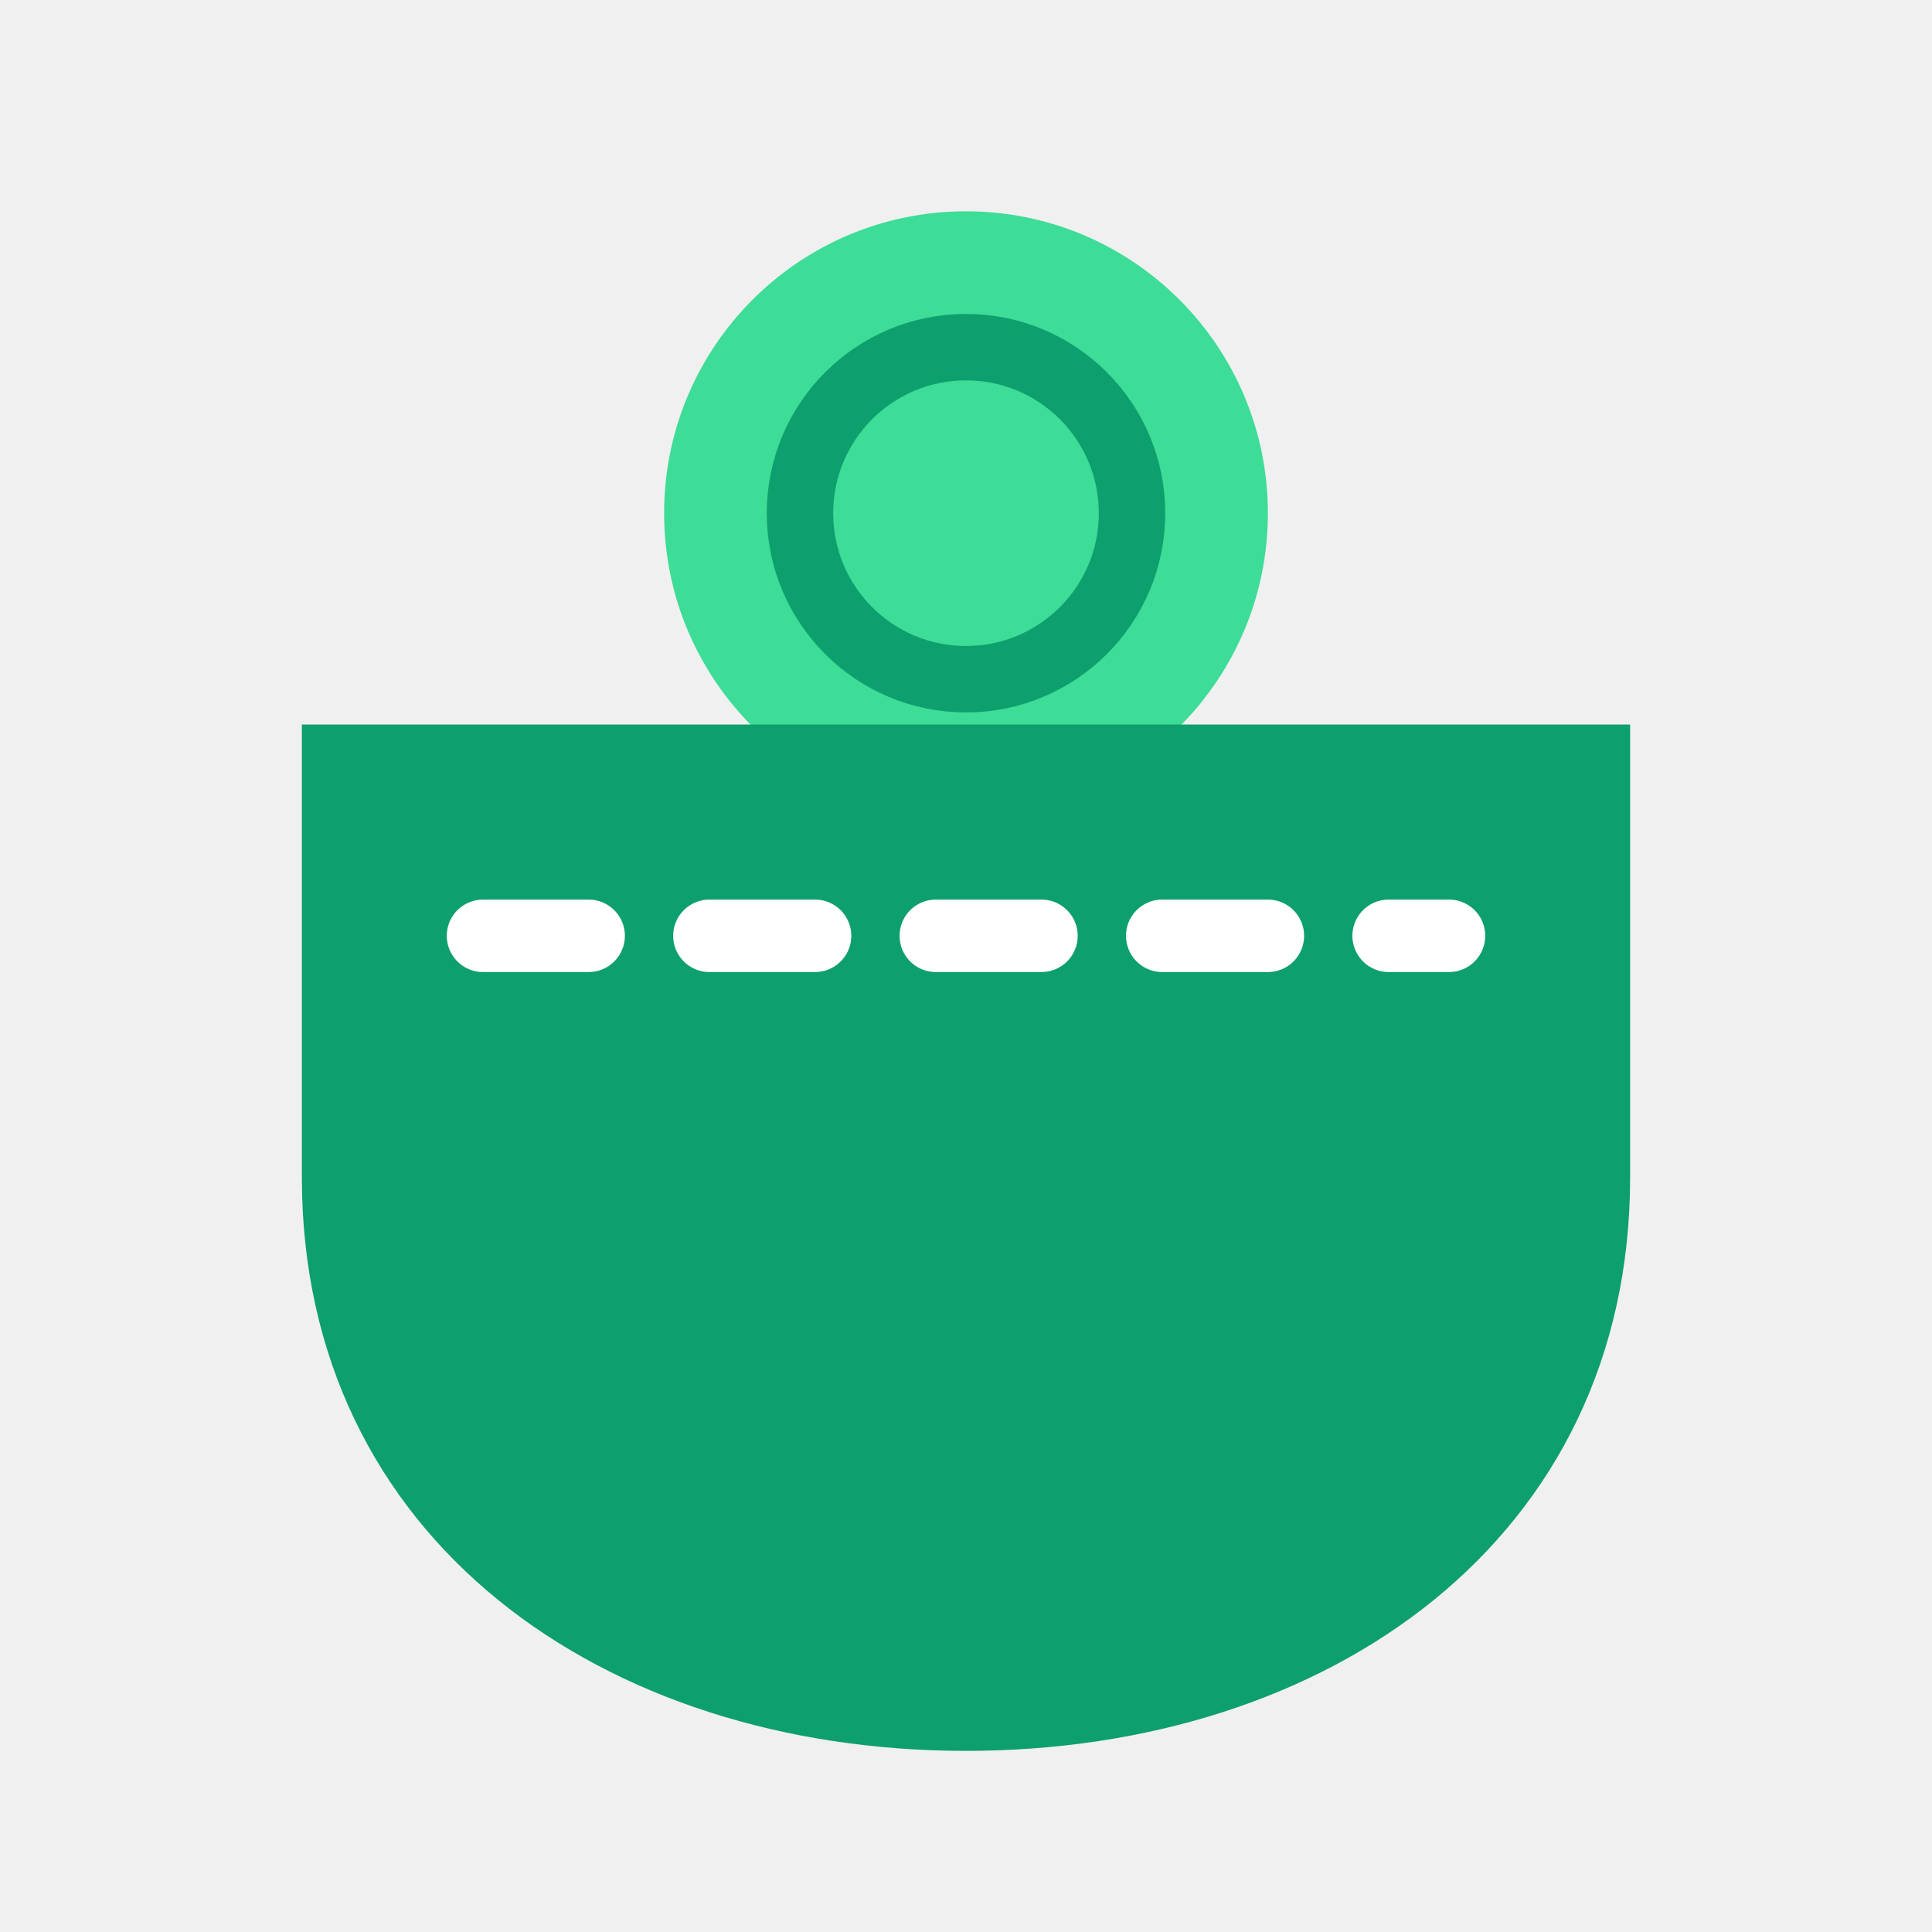
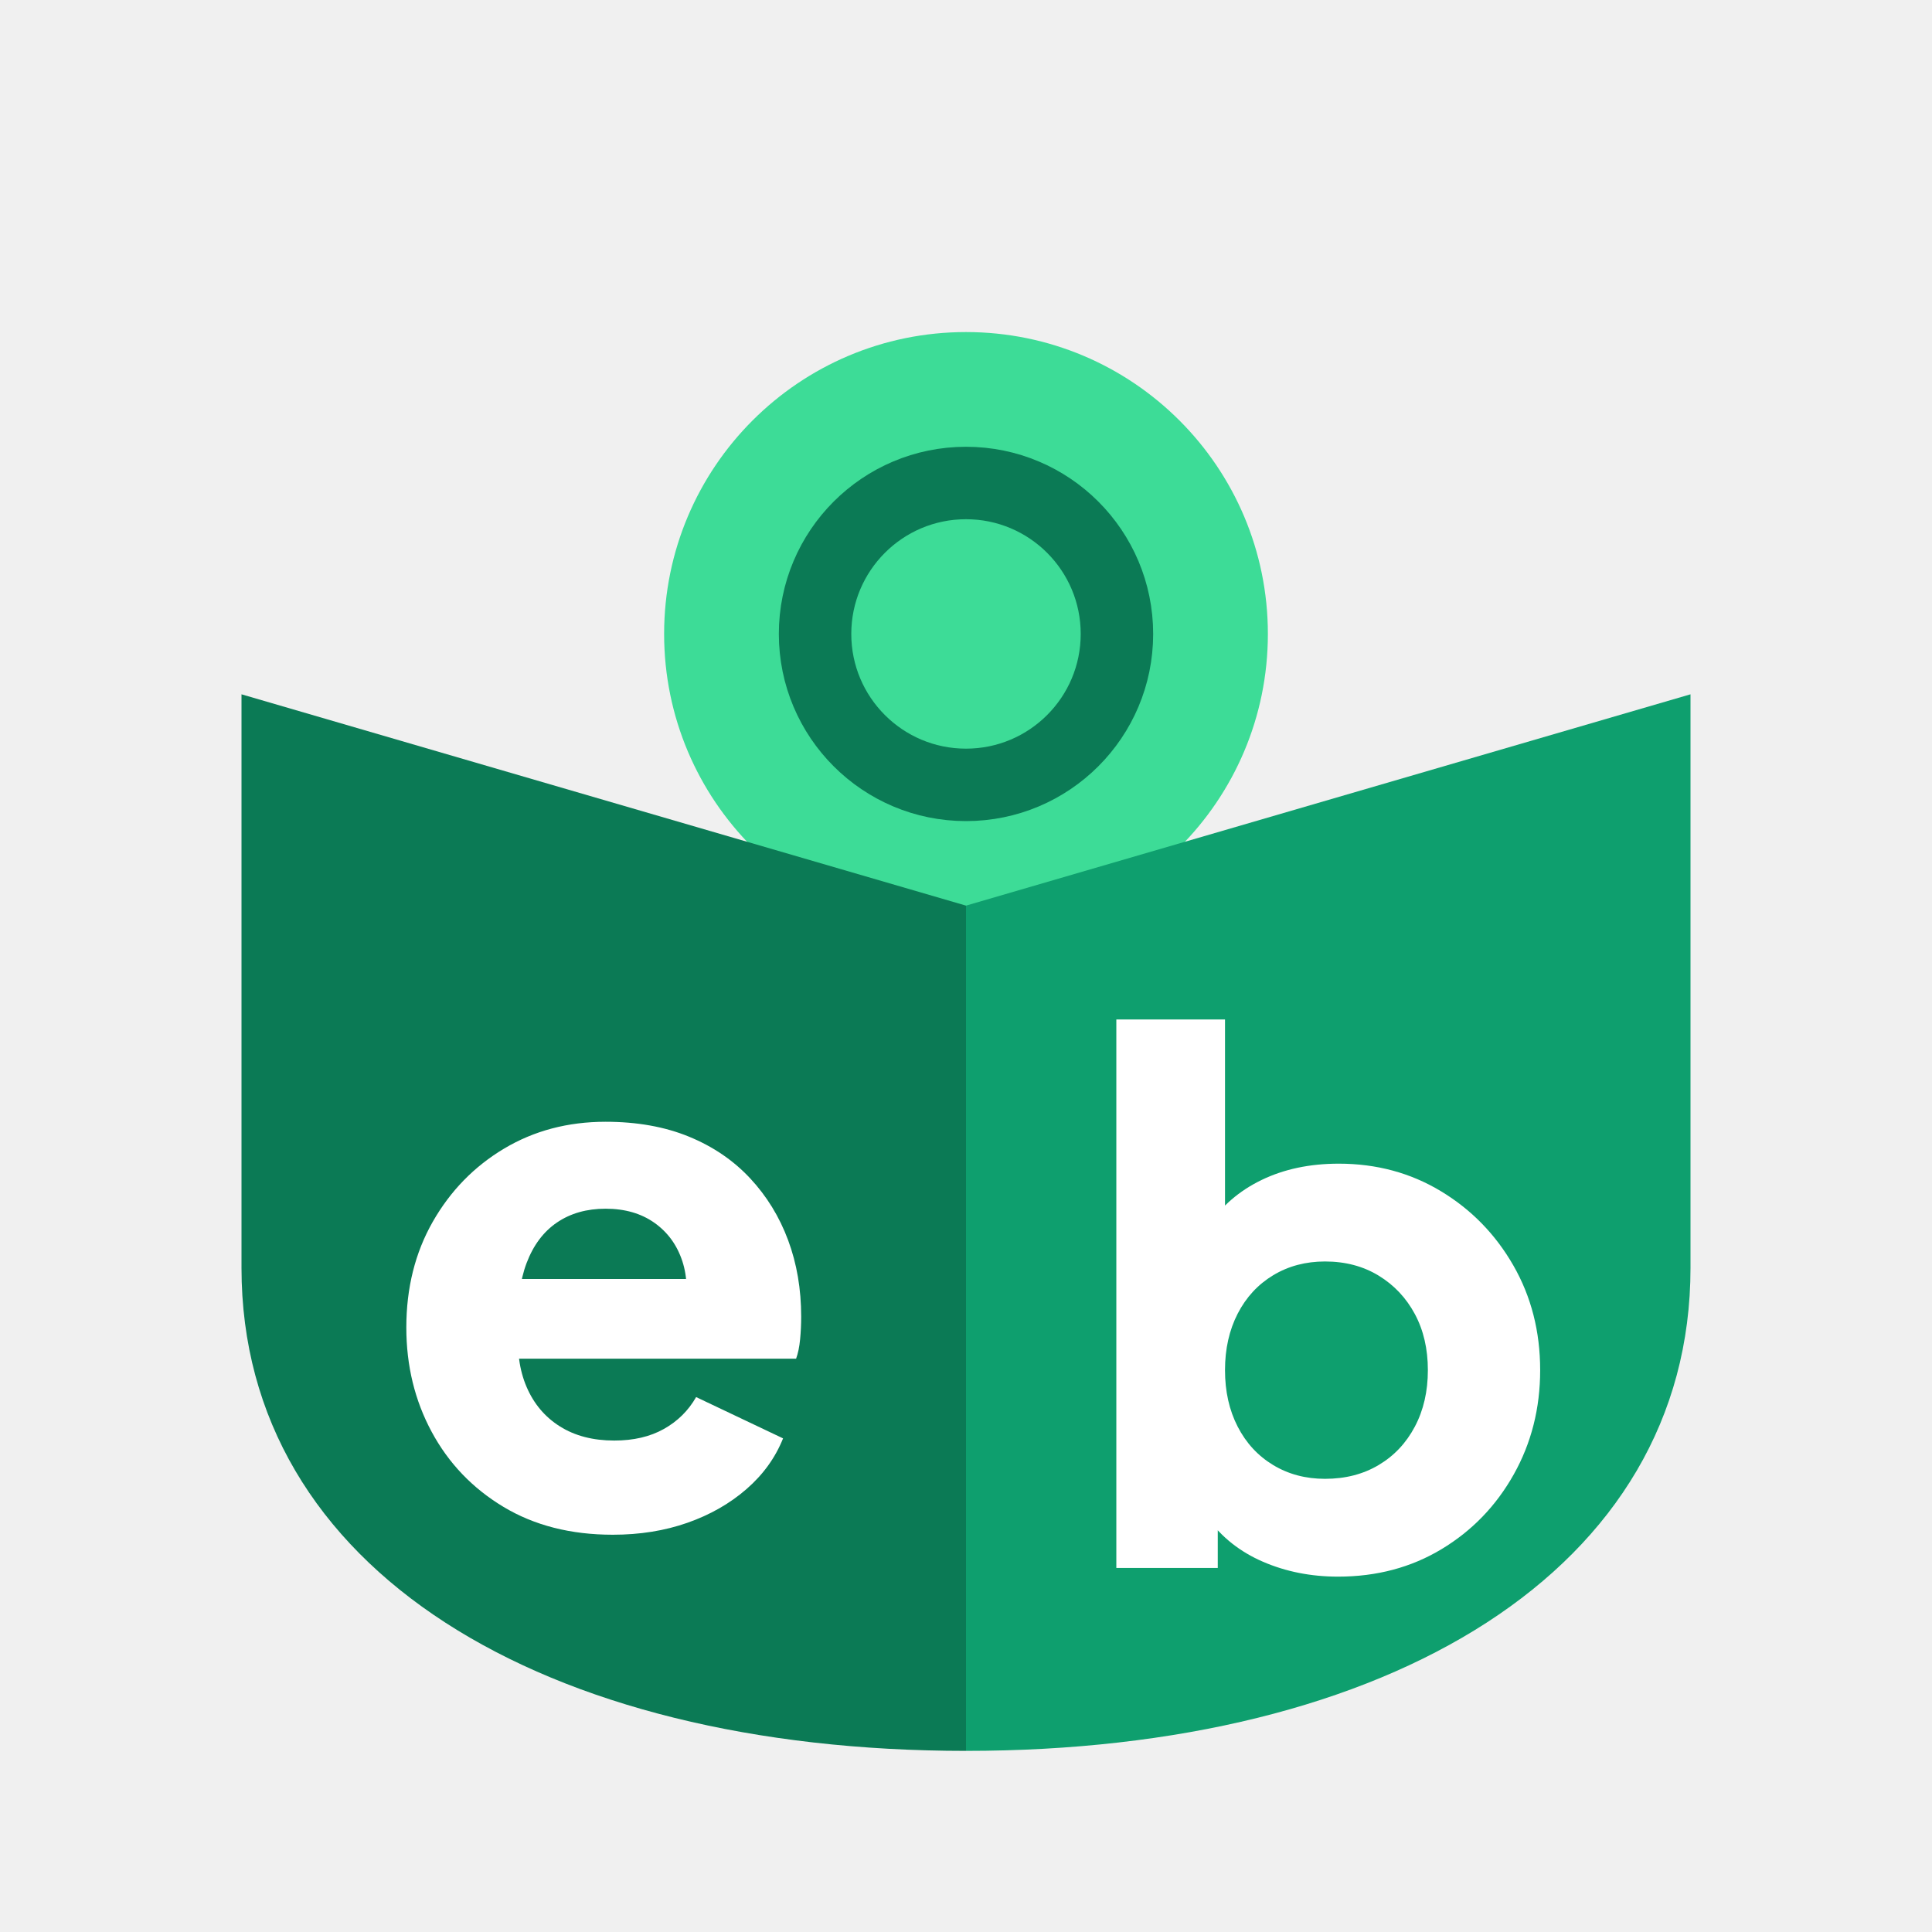
<svg xmlns="http://www.w3.org/2000/svg" viewBox="0 0 64 64" role="img" aria-label="Escola do Bolso">
-   <circle cx="32" cy="17" r="10" fill="#3DDC97" />
-   <circle cx="32" cy="17" r="5.5" fill="none" stroke="#0E9F6E" stroke-width="2.2" />
-   <path d="M10 24 H54 V39 C54 51 44 58 32 58 C20 58 10 51 10 39 Z" fill="#0E9F6E" />
-   <path d="M16 31 H48" stroke="#FFFFFF" stroke-width="2.4" stroke-linecap="round" stroke-dasharray="3.5 4" />
+   <circle cx="32" cy="21" r="10" fill="#3DDC97" />
+   <circle cx="32" cy="21" r="5.0" fill="none" stroke="#0B7A55" stroke-width="2.4" />
+   <path d="M32 30L8 23V42C8 52 18 58 32 58Z" fill="#0B7A55" />
+   <path d="M32 30L56 23V42C56 52 46 58 32 58Z" fill="#0E9F6E" />
+   <path d="M20.3 50.84Q18.212 50.84 16.676 49.916Q15.14 48.992 14.3 47.432Q13.46 45.872 13.46 43.976Q13.46 42.008 14.336 40.472Q15.212 38.936 16.7 38.048Q18.188 37.16 20.06 37.16Q21.62 37.16 22.82 37.652Q24.02 38.144 24.848 39.032Q25.676 39.92 26.108 41.084Q26.54 42.248 26.54 43.616Q26.54 44.0 26.504 44.372Q26.468 44.744 26.372 45.008H16.556V42.368H24.332L22.628 43.616Q22.868 42.584 22.604 41.78Q22.34 40.976 21.68 40.508Q21.02 40.04 20.06 40.04Q19.124 40.04 18.452 40.496Q17.78 40.952 17.444 41.84Q17.108 42.728 17.18 44.0Q17.084 45.104 17.444 45.944Q17.804 46.784 18.548 47.252Q19.292 47.72 20.348 47.72Q21.308 47.72 21.992 47.336Q22.676 46.952 23.06 46.28L25.94 47.648Q25.556 48.608 24.728 49.328Q23.9 50.048 22.772 50.444Q21.644 50.84 20.3 50.84Z" fill="#FFFFFF" />
+   <path d="M44.324 52.228Q42.98 52.228 41.84 51.736Q40.7 51.244 40.004 50.284L40.34 49.54V51.94H36.98V33.772H40.58V41.332L40.028 40.612Q40.676 39.628 41.792 39.088Q42.908 38.548 44.348 38.548Q46.22 38.548 47.732 39.46Q49.244 40.372 50.132 41.92Q51.02 43.468 51.02 45.388Q51.02 47.284 50.144 48.844Q49.268 50.404 47.756 51.316Q46.244 52.228 44.324 52.228ZM43.892 48.988Q44.9 48.988 45.668 48.532Q46.436 48.076 46.868 47.26Q47.3 46.444 47.3 45.388Q47.3 44.332 46.868 43.528Q46.436 42.724 45.668 42.256Q44.9 41.788 43.892 41.788Q42.932 41.788 42.176 42.244Q41.42 42.7 41.0 43.516Q40.58 44.332 40.58 45.388Q40.58 46.444 41.0 47.26Q41.42 48.076 42.176 48.532Q42.932 48.988 43.892 48.988Z" fill="#FFFFFF" />
</svg>
